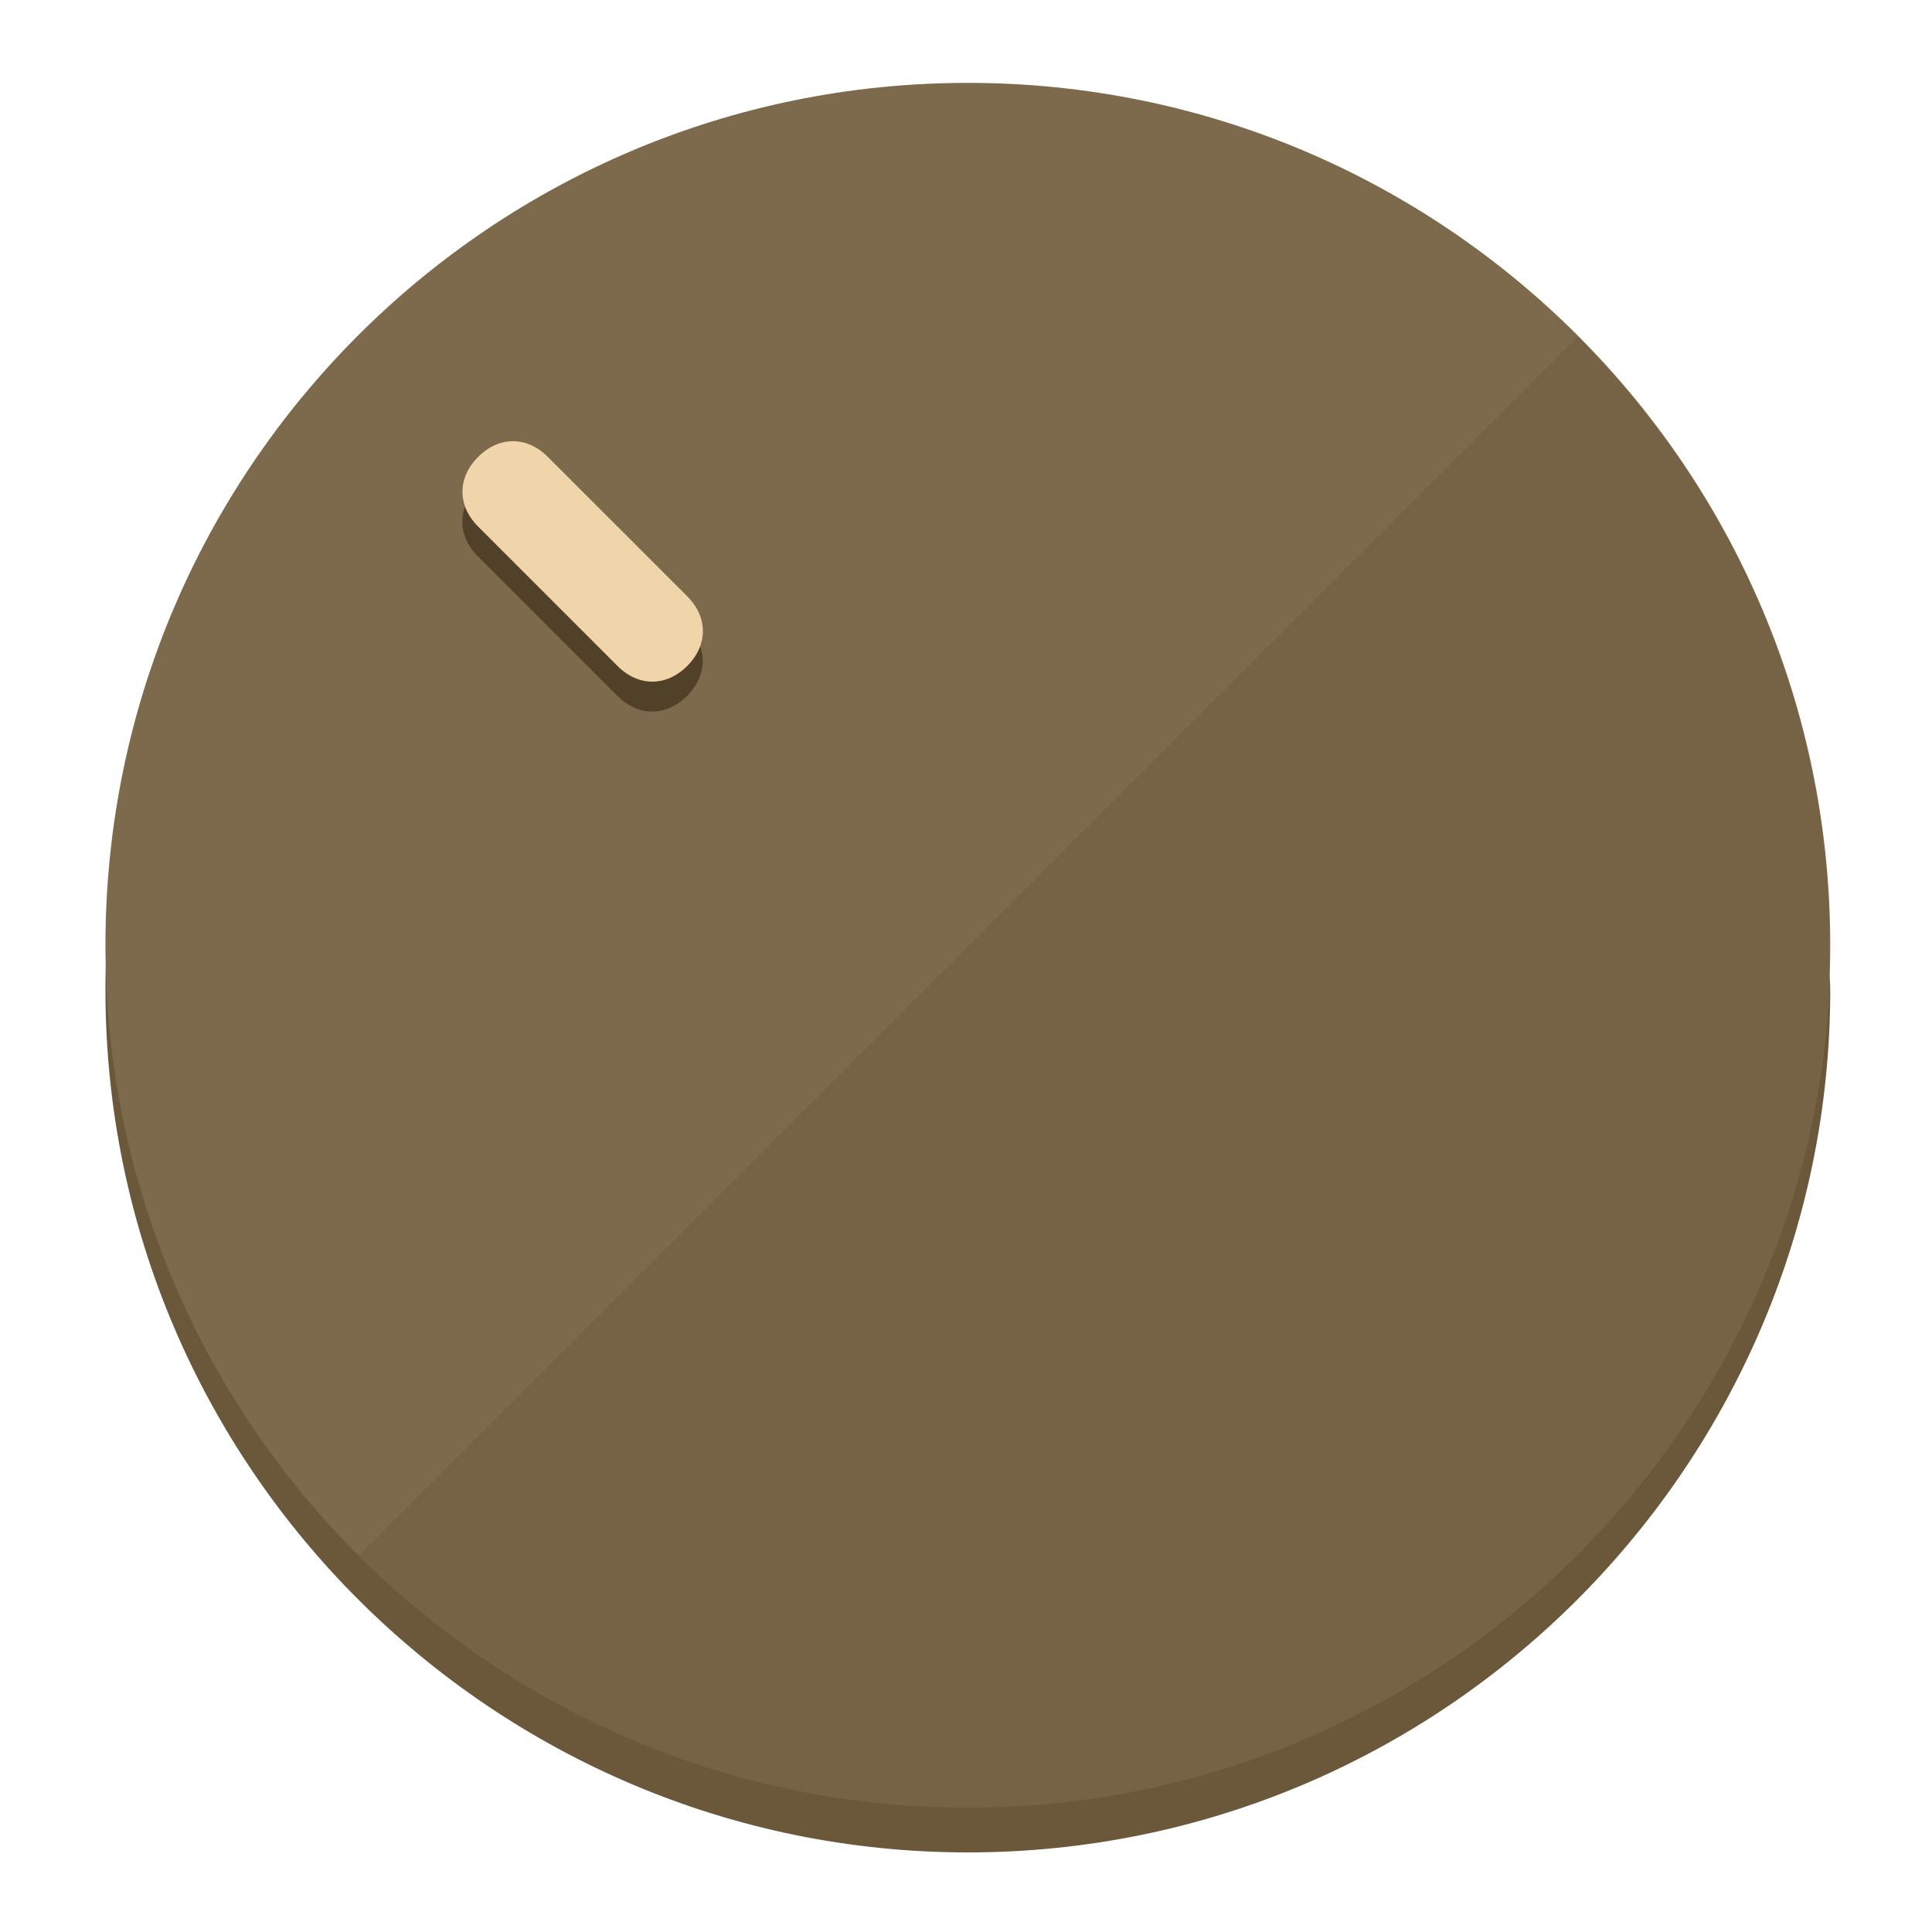
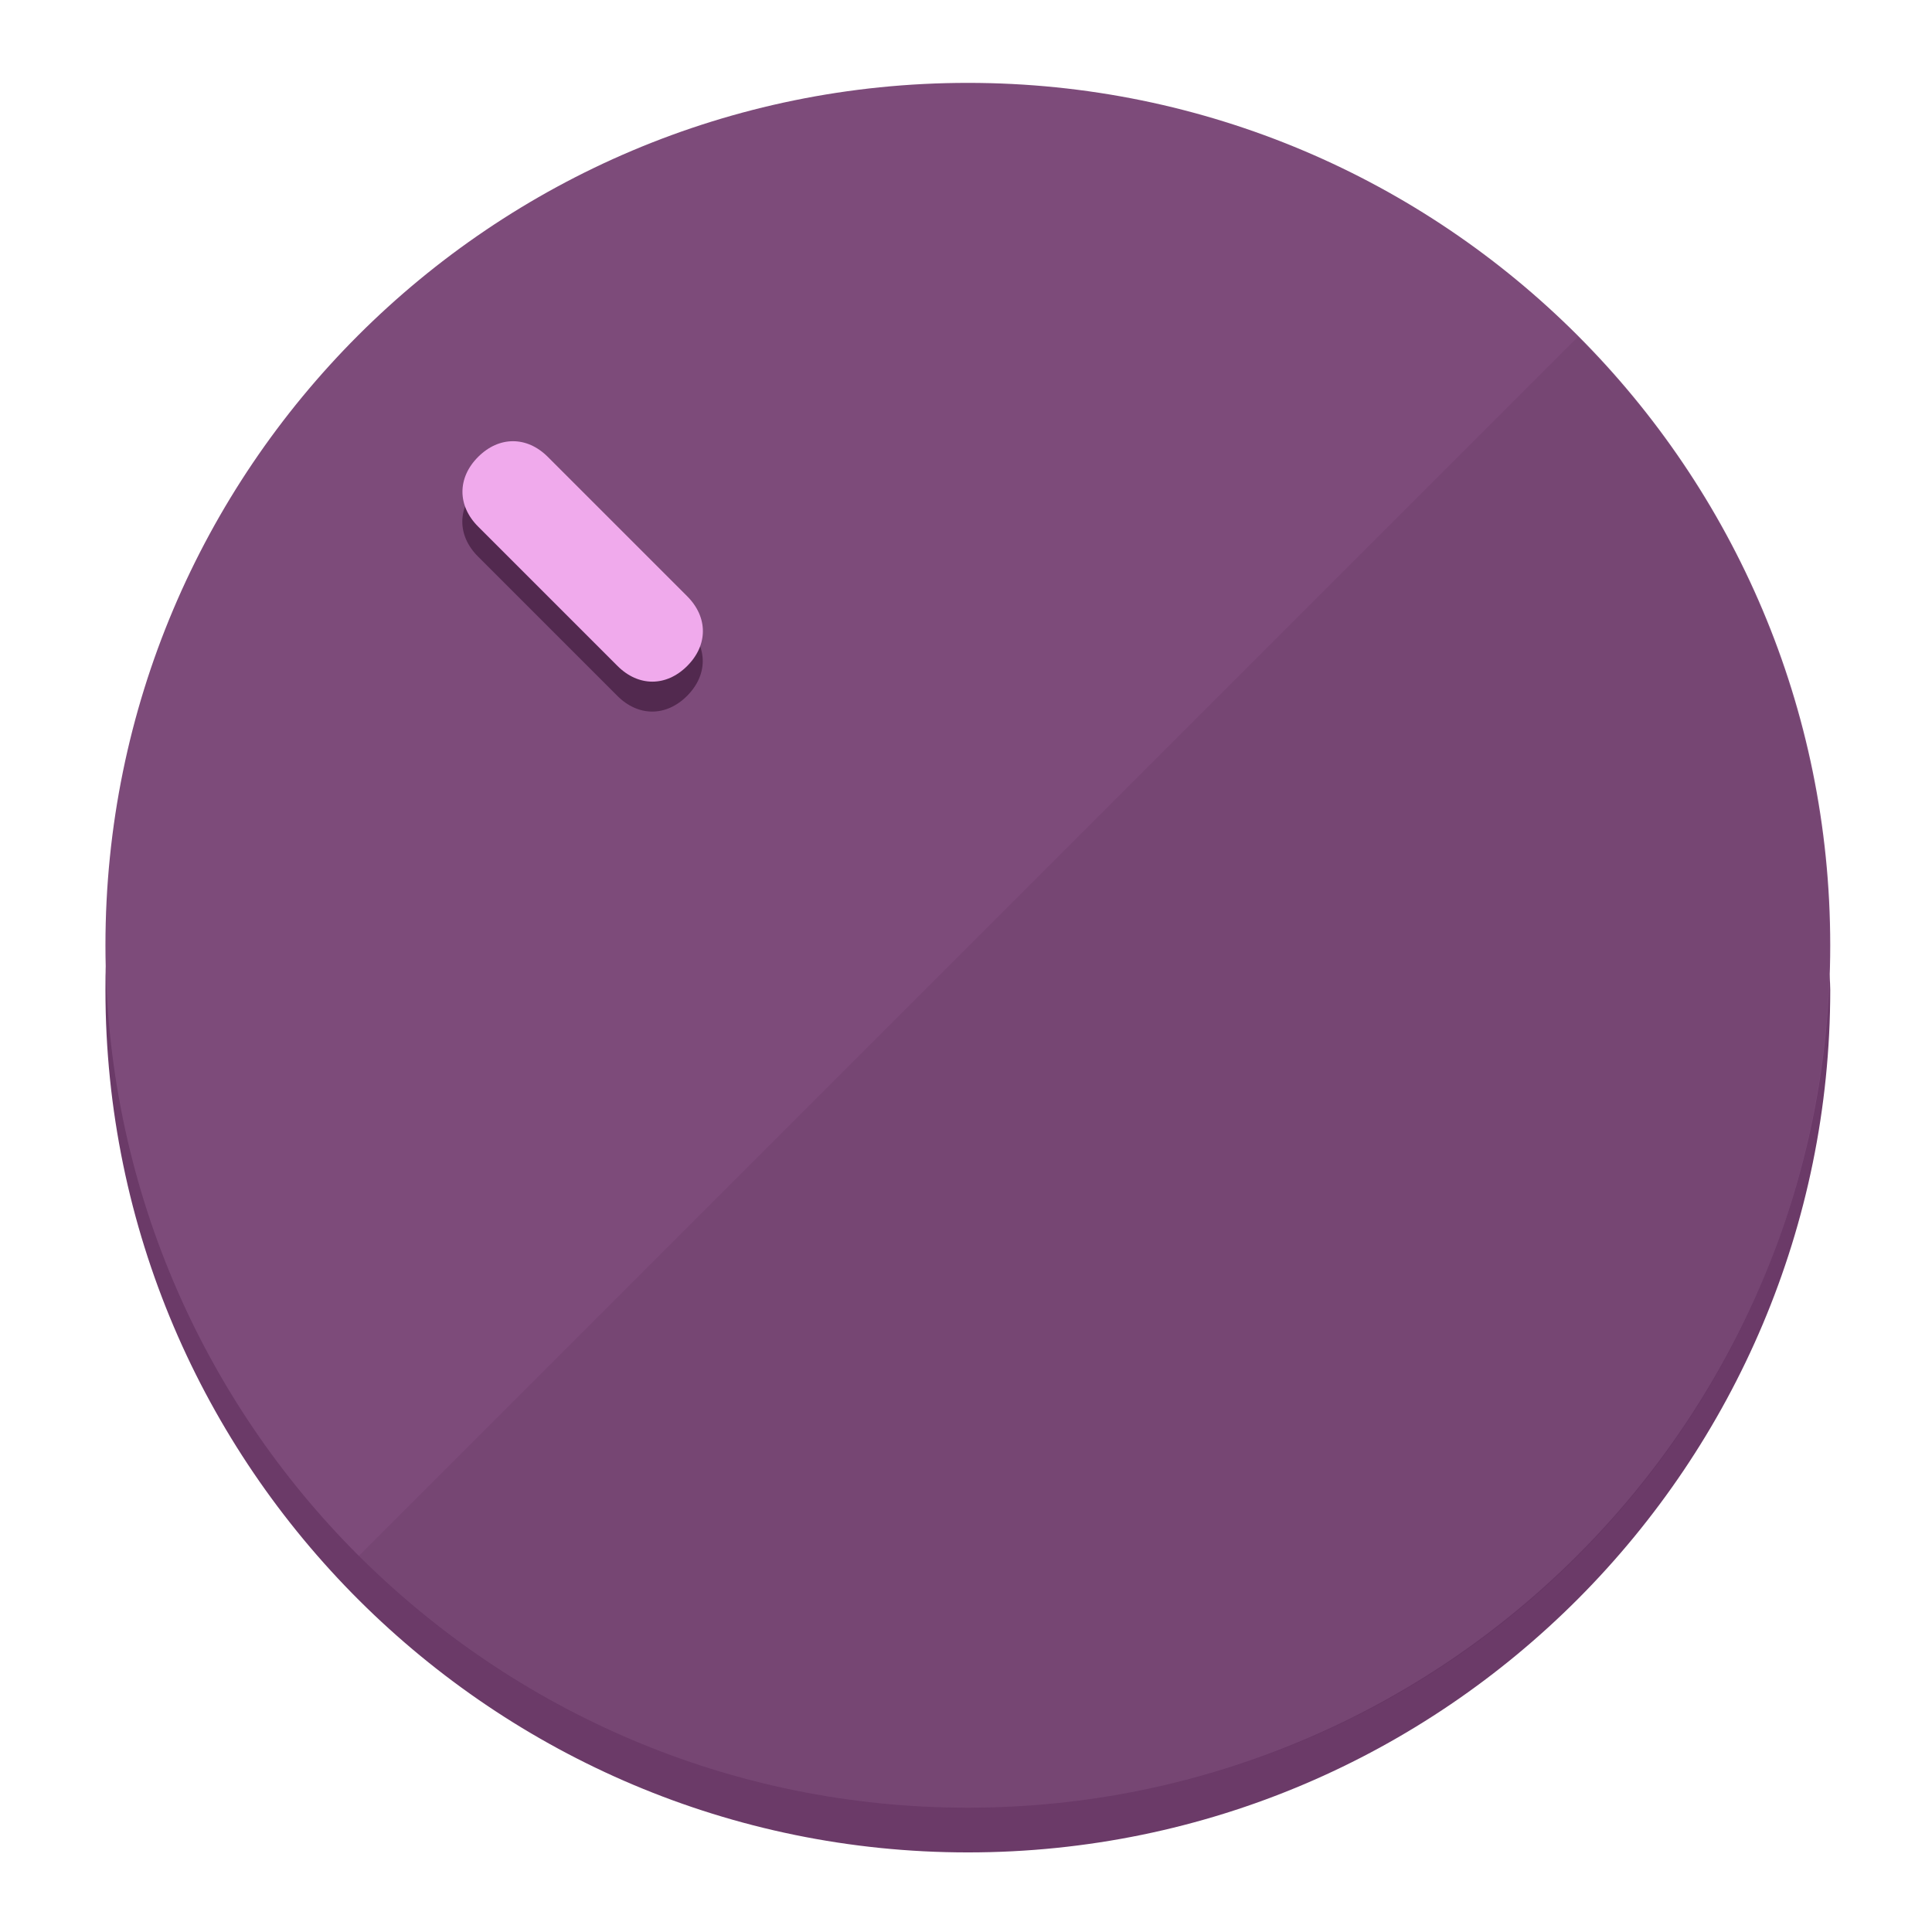
<svg xmlns="http://www.w3.org/2000/svg" height="120px" width="120px" version="1.1" id="Layer_1" viewBox="0 0 496.8 496.8" xml:space="preserve">
  <defs id="defs23" />
  <g id="g3158">
-     <path style="display:inline;fill:#6B573A;fill-opacity:1;stroke-width:1.584" d="m 248.875,445.92 c 116.582,0 212.89,-91.238 220.493,-205.286 0,5.069 1.267,8.87 1.267,13.939 0,121.651 -98.842,221.76 -221.76,221.76 -121.651,0 -221.76,-98.842 -221.76,-221.76 0,-5.069 0,-8.87 1.267,-13.939 7.603,114.048 103.91,205.286 220.493,205.286 z" id="path8" />
-     <circle style="display:inline;fill:#7D694B;fill-opacity:1;stroke-width:1.584" cx="248.875" cy="243.071" r="221.76" id="circle12" />
-     <path style="display:inline;fill:#524129;fill-opacity:0.154;stroke-width:1.587" d="m 405.744,86.606 c 86.308,86.308 86.308,227.193 0,313.5 -86.308,86.308 -227.193,86.308 -313.5,0" id="path14" />
+     <path style="display:inline;fill:#6B3A68;fill-opacity:1;stroke-width:1.584" d="m 248.875,445.92 c 116.582,0 212.89,-91.238 220.493,-205.286 0,5.069 1.267,8.87 1.267,13.939 0,121.651 -98.842,221.76 -221.76,221.76 -121.651,0 -221.76,-98.842 -221.76,-221.76 0,-5.069 0,-8.87 1.267,-13.939 7.603,114.048 103.91,205.286 220.493,205.286 z" id="path8" />
+     <circle style="display:inline;fill:#7D4B7A;fill-opacity:1;stroke-width:1.584" cx="248.875" cy="243.071" r="221.76" id="circle12" />
+     <path style="display:inline;fill:#52294F;fill-opacity:0.154;stroke-width:1.587" d="m 405.744,86.606 c 86.308,86.308 86.308,227.193 0,313.5 -86.308,86.308 -227.193,86.308 -313.5,0" id="path14" />
  </g>
  <g id="g3198">
    <circle style="display:none;fill:#000000;fill-opacity:0;stroke-width:1.584" cx="3.454" cy="347.932" r="221.76" id="circle12-3" transform="rotate(-45)" />
-     <path style="display:inline;fill:#524129;fill-opacity:1;stroke-width:1.584" d="m 176.674,161.024 c 5.376,5.376 5.376,12.545 -1e-5,17.921 v 0 c -5.376,5.376 -12.545,5.376 -17.921,0 L 122.911,143.103 c -5.376,-5.376 -5.376,-12.545 10e-6,-17.921 v 0 c 5.376,-5.376 12.545,-5.376 17.921,0 z" id="path3789" />
-     <path style="display:inline;fill:#F0D4AA;stroke-width:1.584" d="m 176.711,153.328 c 5.376,5.376 5.376,12.545 -1e-5,17.921 v 0 c -5.376,5.376 -12.545,5.376 -17.921,0 l -35.842,-35.842 c -5.376,-5.376 -5.376,-12.545 0,-17.921 v 0 c 5.376,-5.376 12.545,-5.376 17.921,0 z" id="path915" />
+     <path style="display:inline;fill:#52294F;fill-opacity:1;stroke-width:1.584" d="m 176.674,161.024 c 5.376,5.376 5.376,12.545 -1e-5,17.921 v 0 c -5.376,5.376 -12.545,5.376 -17.921,0 L 122.911,143.103 c -5.376,-5.376 -5.376,-12.545 10e-6,-17.921 v 0 c 5.376,-5.376 12.545,-5.376 17.921,0 z" id="path3789" />
+     <path style="display:inline;fill:#F0AAEC;stroke-width:1.584" d="m 176.711,153.328 c 5.376,5.376 5.376,12.545 -1e-5,17.921 v 0 c -5.376,5.376 -12.545,5.376 -17.921,0 l -35.842,-35.842 c -5.376,-5.376 -5.376,-12.545 0,-17.921 v 0 c 5.376,-5.376 12.545,-5.376 17.921,0 z" id="path915" />
  </g>
</svg>
